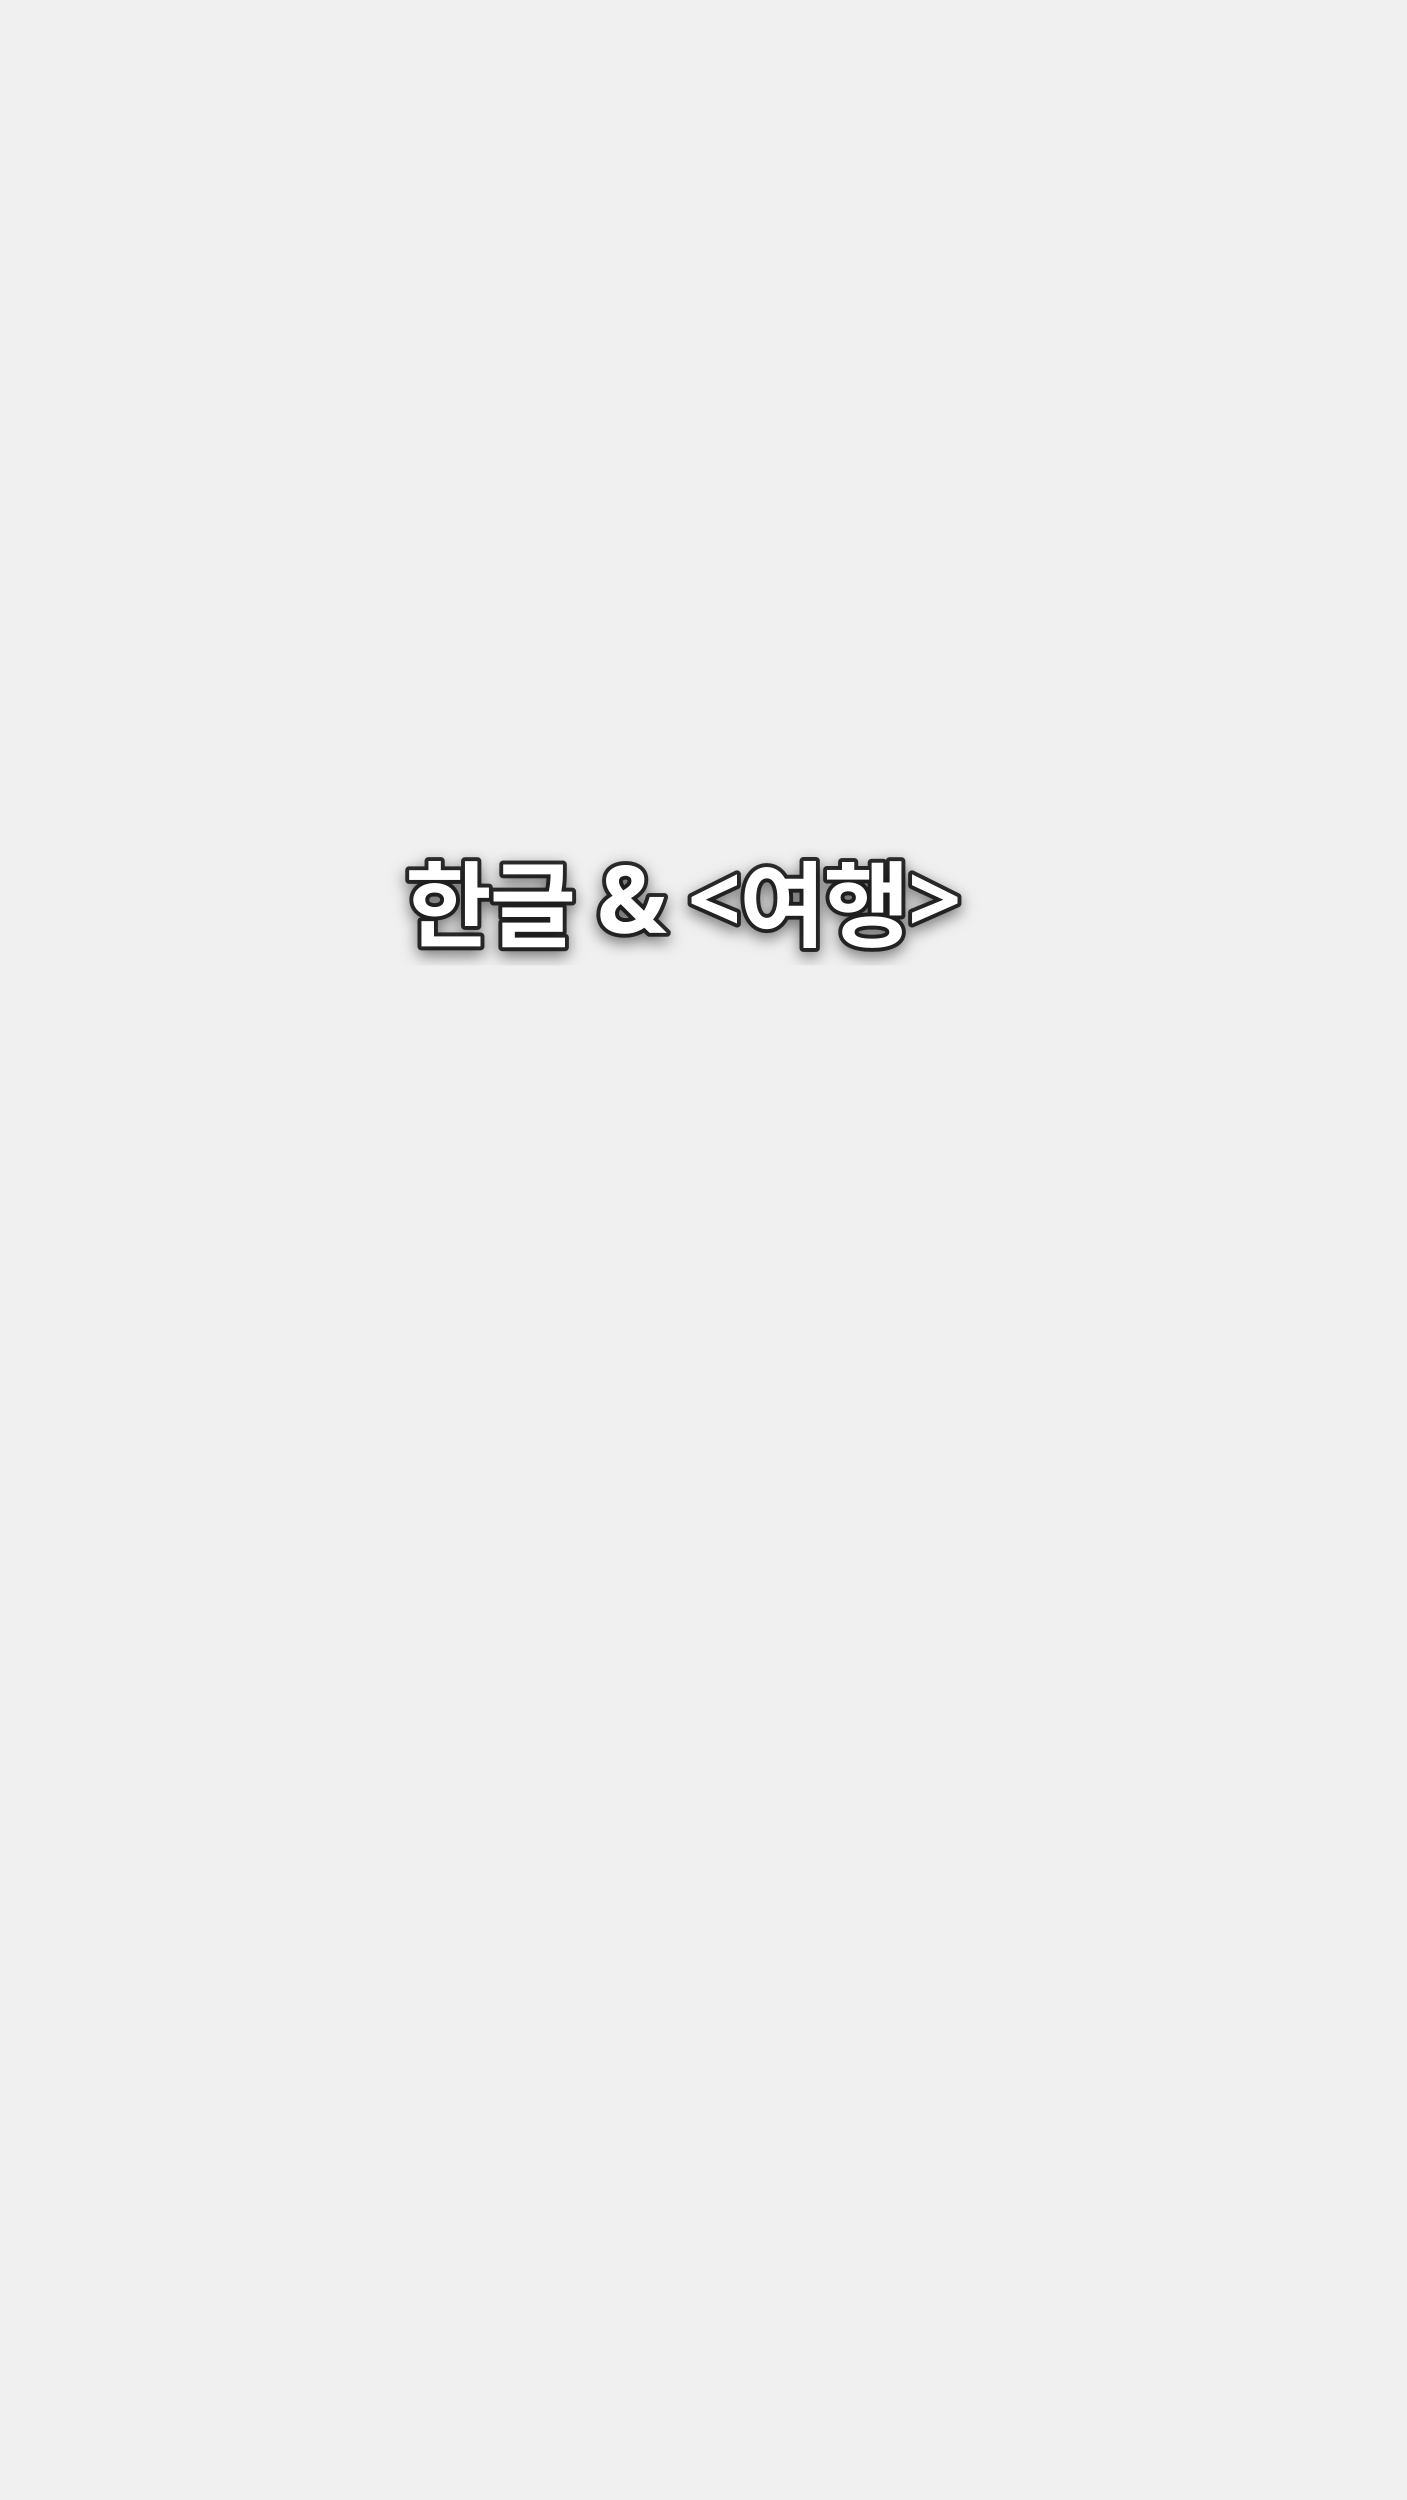
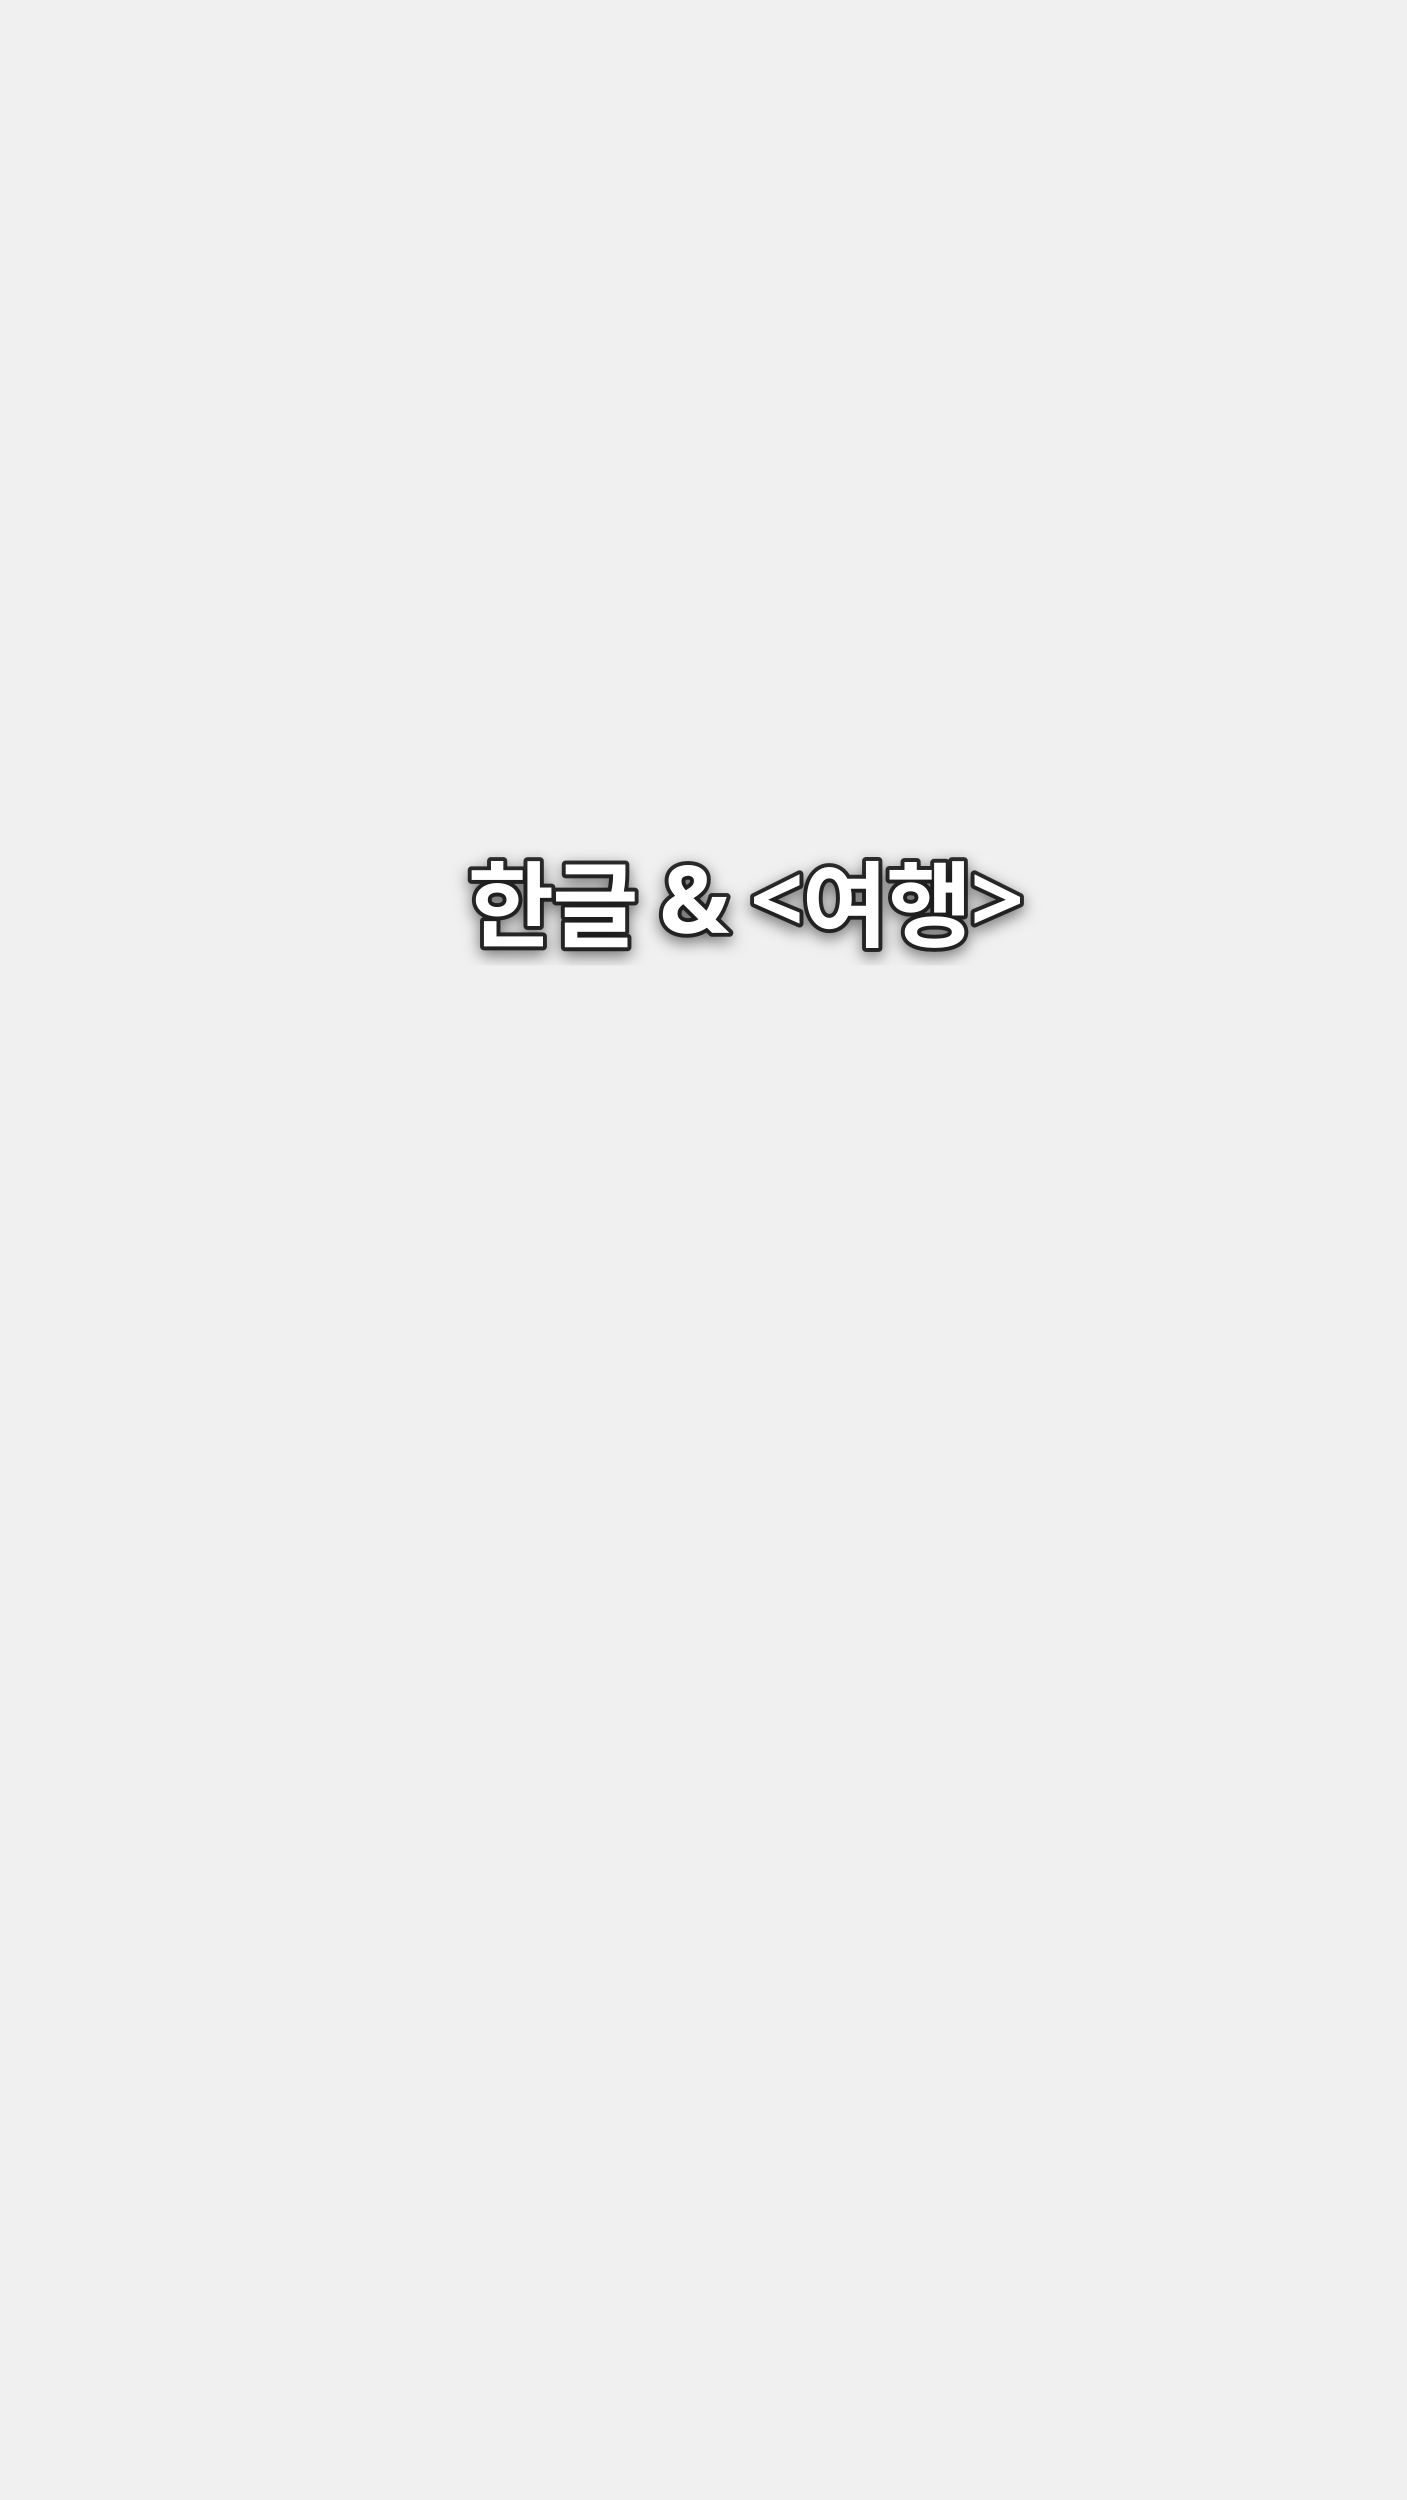
<svg xmlns="http://www.w3.org/2000/svg" width="1080" height="1920">
  <defs>
    <filter id="shadow" x="-20%" y="-20%" width="140%" height="140%">
      <feDropShadow dx="0.000" dy="4.000" stdDeviation="6.000" flood-color="#000000" flood-opacity="0.55" />
    </filter>
  </defs>
-   <text x="311.280" y="721.600" xml:space="preserve" font-family="Paperlogy" font-size="72" font-weight="800" letter-spacing="-1.44" fill="#FFFFFF" stroke="#0B0B0B" stroke-opacity="0.85" stroke-width="6.000" stroke-linejoin="round" paint-order="stroke fill" filter="url(#shadow)">한글 &amp; &lt;여행&gt;</text>
+   <text x="359.280" y="721.600" xml:space="preserve" font-family="Paperlogy" font-size="72" font-weight="800" letter-spacing="-1.44" fill="#FFFFFF" stroke="#0B0B0B" stroke-opacity="0.85" stroke-width="6.000" stroke-linejoin="round" paint-order="stroke fill" filter="url(#shadow)">한글 &amp; &lt;여행&gt;</text>
</svg>
